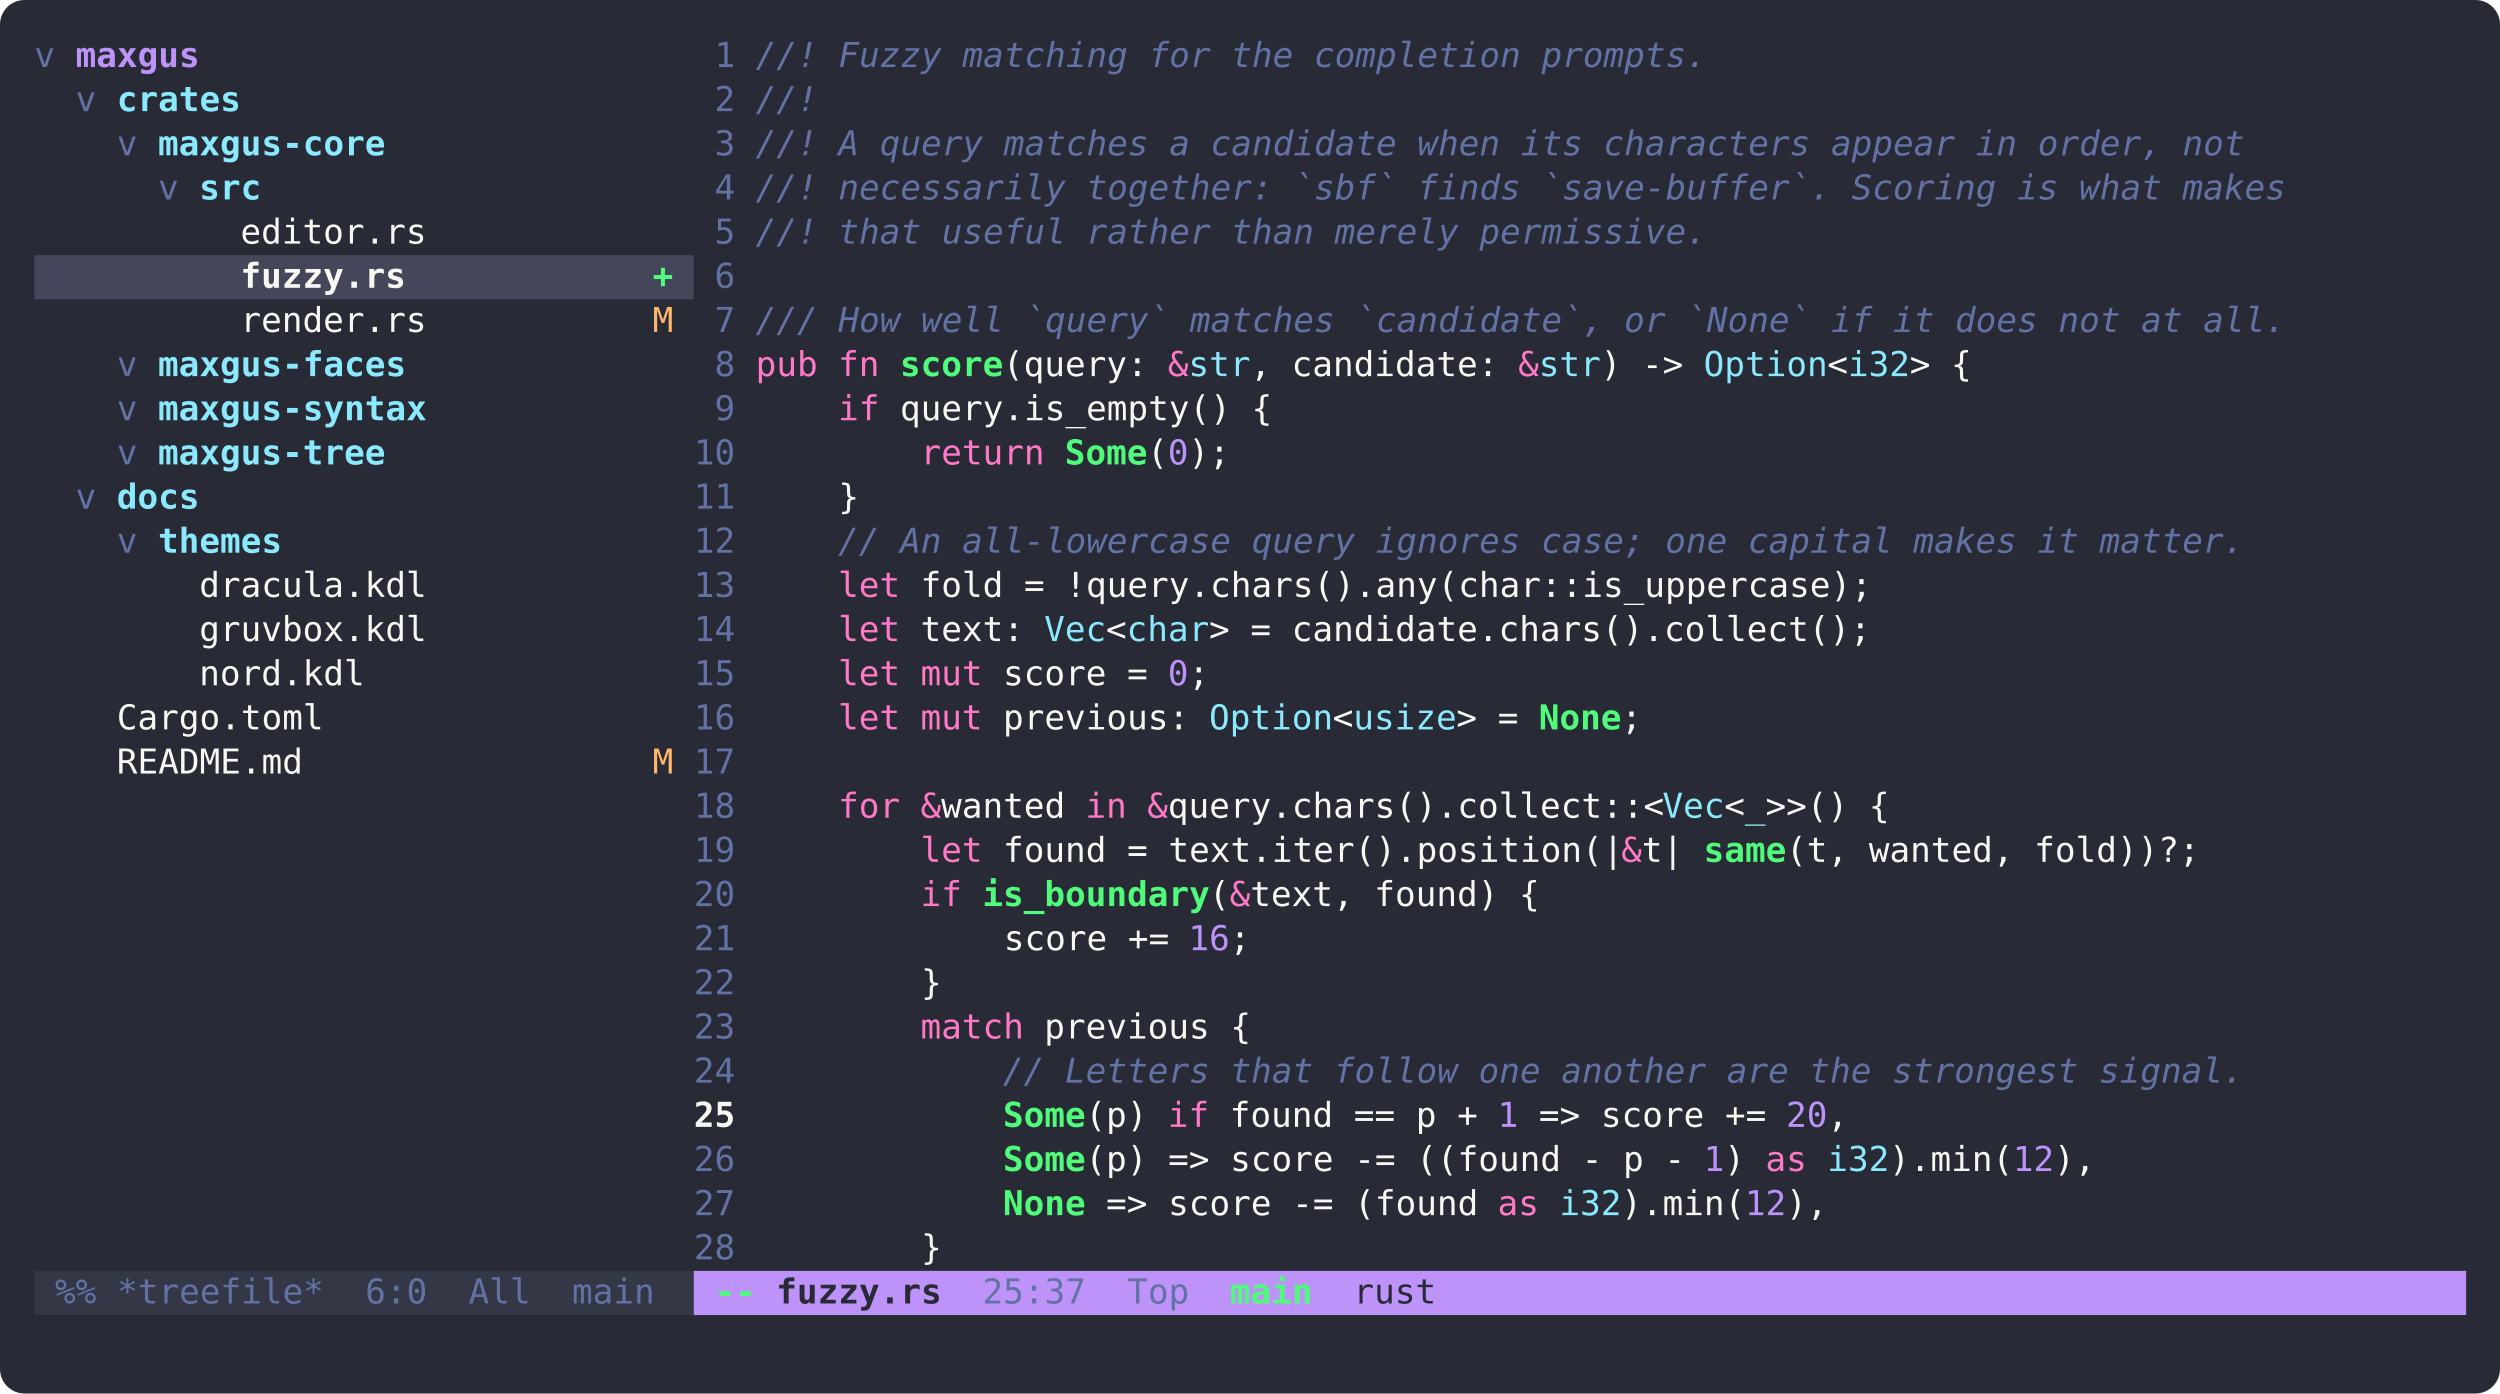
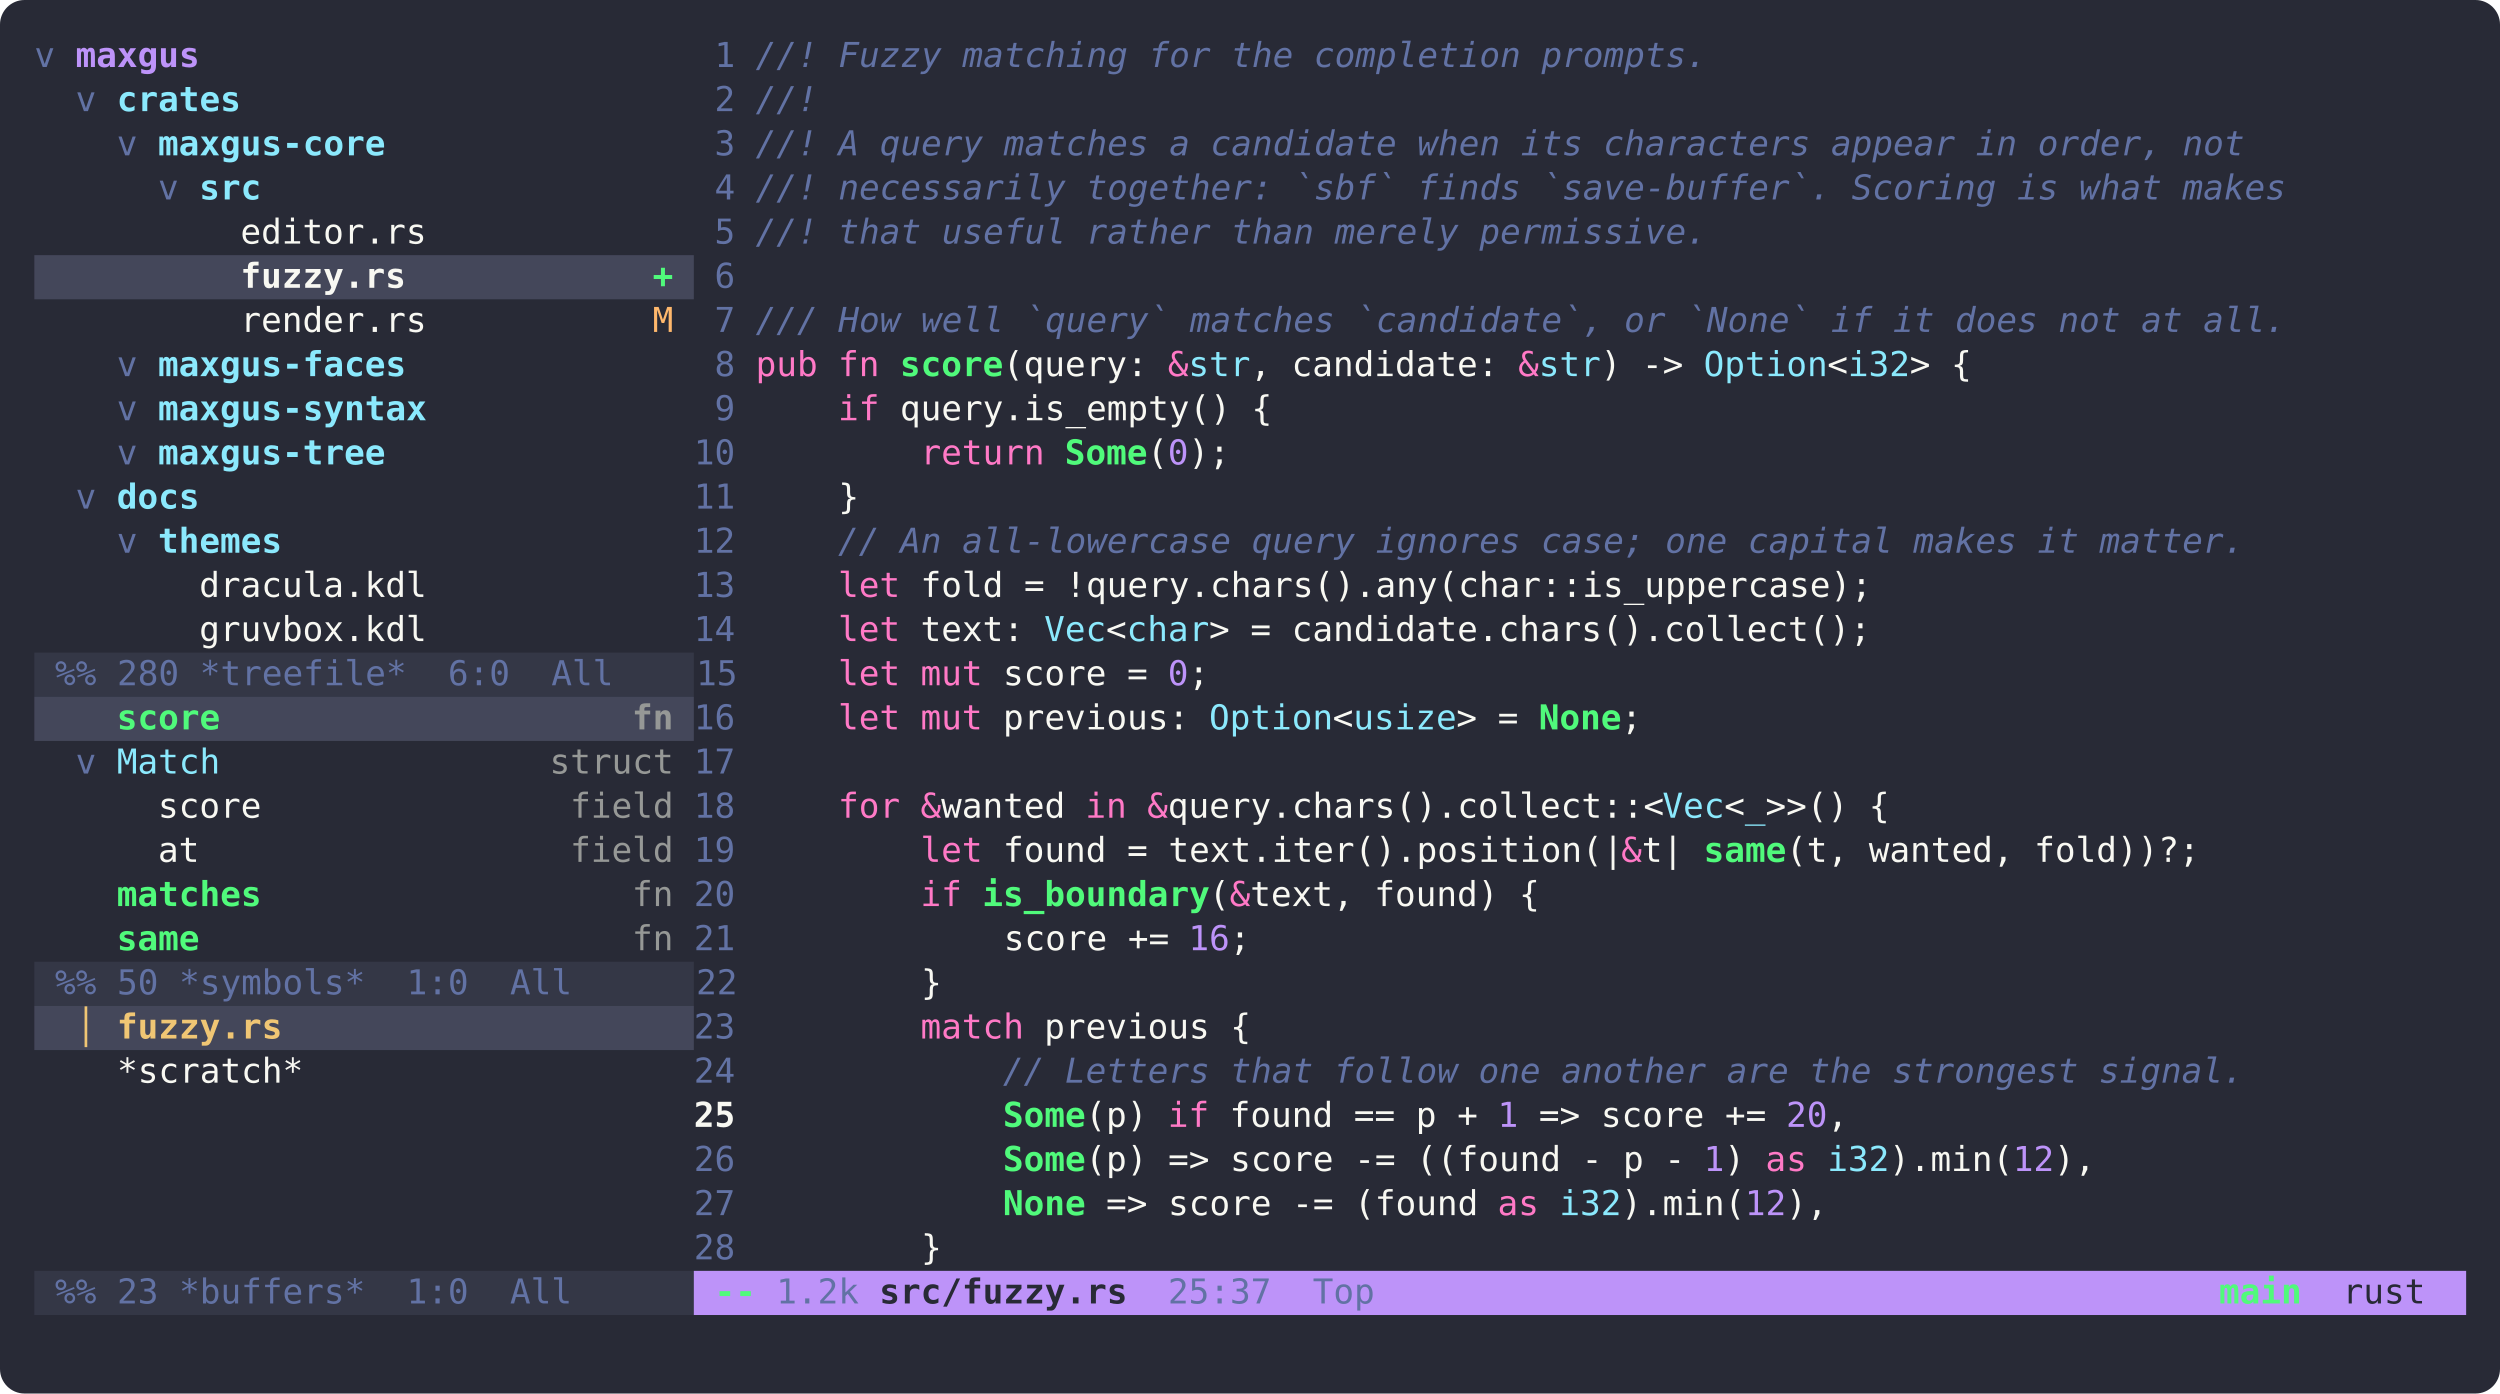
<svg xmlns="http://www.w3.org/2000/svg" width="1019" height="568" viewBox="0 0 1019 568" font-family="ui-monospace, SFMono-Regular, 'SF Mono', Menlo, Consolas, 'DejaVu Sans Mono', monospace" font-size="14" role="img" aria-label="maxgus">
  <rect width="1019" height="568" rx="10" fill="#282a36" />
  <rect x="14.0" y="104.0" width="268.8" height="18" fill="#44475a" />
+   <rect x="14.0" y="266.0" width="268.8" height="18" fill="#343746" />
+   <rect x="14.0" y="284.0" width="268.8" height="18" fill="#44475a" />
+   <rect x="14.0" y="392.0" width="268.8" height="18" fill="#343746" />
+   <rect x="14.0" y="410.0" width="268.8" height="18" fill="#44475a" />
  <rect x="14.0" y="518.0" width="268.8" height="18" fill="#343746" />
  <rect x="282.8" y="518.0" width="722.4" height="18" fill="#bd93f9" />
  <text x="14.0" y="27.3" fill="#6272a4" textLength="16.8" lengthAdjust="spacing" xml:space="preserve">v </text>
  <text x="30.8" y="27.3" fill="#bd93f9" font-weight="bold" textLength="50.4" lengthAdjust="spacing" xml:space="preserve">maxgus</text>
  <text x="282.8" y="27.3" fill="#6272a4" textLength="25.2" lengthAdjust="spacing" xml:space="preserve"> 1 </text>
  <text x="308.0" y="27.3" fill="#6272a4" font-style="italic" textLength="386.4" lengthAdjust="spacing" xml:space="preserve">//! Fuzzy matching for the completion prompts.</text>
  <text x="30.8" y="45.3" fill="#6272a4" textLength="16.8" lengthAdjust="spacing" xml:space="preserve">v </text>
  <text x="47.6" y="45.3" fill="#8be9fd" font-weight="bold" textLength="50.4" lengthAdjust="spacing" xml:space="preserve">crates</text>
  <text x="282.8" y="45.3" fill="#6272a4" textLength="25.2" lengthAdjust="spacing" xml:space="preserve"> 2 </text>
  <text x="308.0" y="45.3" fill="#6272a4" font-style="italic" textLength="25.2" lengthAdjust="spacing" xml:space="preserve">//!</text>
  <text x="47.6" y="63.3" fill="#6272a4" textLength="16.8" lengthAdjust="spacing" xml:space="preserve">v </text>
  <text x="64.4" y="63.3" fill="#8be9fd" font-weight="bold" textLength="92.4" lengthAdjust="spacing" xml:space="preserve">maxgus-core</text>
  <text x="282.8" y="63.3" fill="#6272a4" textLength="25.2" lengthAdjust="spacing" xml:space="preserve"> 3 </text>
  <text x="308.0" y="63.3" fill="#6272a4" font-style="italic" textLength="604.8" lengthAdjust="spacing" xml:space="preserve">//! A query matches a candidate when its characters appear in order, not</text>
  <text x="64.4" y="81.3" fill="#6272a4" textLength="16.8" lengthAdjust="spacing" xml:space="preserve">v </text>
  <text x="81.2" y="81.3" fill="#8be9fd" font-weight="bold" textLength="25.2" lengthAdjust="spacing" xml:space="preserve">src</text>
  <text x="282.8" y="81.3" fill="#6272a4" textLength="25.2" lengthAdjust="spacing" xml:space="preserve"> 4 </text>
  <text x="308.0" y="81.3" fill="#6272a4" font-style="italic" textLength="621.6" lengthAdjust="spacing" xml:space="preserve">//! necessarily together: `sbf` finds `save-buffer`. Scoring is what makes</text>
  <text x="98.0" y="99.3" fill="#f8f8f2" textLength="184.8" lengthAdjust="spacing" xml:space="preserve">editor.rs             </text>
  <text x="282.8" y="99.3" fill="#6272a4" textLength="25.2" lengthAdjust="spacing" xml:space="preserve"> 5 </text>
  <text x="308.0" y="99.3" fill="#6272a4" font-style="italic" textLength="386.4" lengthAdjust="spacing" xml:space="preserve">//! that useful rather than merely permissive.</text>
  <text x="98.0" y="117.3" fill="#f8f8f2" font-weight="bold" textLength="168.0" lengthAdjust="spacing" xml:space="preserve">fuzzy.rs            </text>
  <text x="266.0" y="117.3" fill="#50fa7b" font-weight="bold" textLength="8.4" lengthAdjust="spacing" xml:space="preserve">+</text>
  <text x="282.8" y="117.3" fill="#6272a4" textLength="25.2" lengthAdjust="spacing" xml:space="preserve"> 6 </text>
  <text x="98.0" y="135.3" fill="#f8f8f2" textLength="168.0" lengthAdjust="spacing" xml:space="preserve">render.rs           </text>
  <text x="266.0" y="135.3" fill="#ffb86c" textLength="8.4" lengthAdjust="spacing" xml:space="preserve">M</text>
  <text x="282.8" y="135.3" fill="#6272a4" textLength="25.2" lengthAdjust="spacing" xml:space="preserve"> 7 </text>
  <text x="308.0" y="135.3" fill="#6272a4" font-style="italic" textLength="621.6" lengthAdjust="spacing" xml:space="preserve">/// How well `query` matches `candidate`, or `None` if it does not at all.</text>
  <text x="47.6" y="153.3" fill="#6272a4" textLength="16.8" lengthAdjust="spacing" xml:space="preserve">v </text>
  <text x="64.4" y="153.3" fill="#8be9fd" font-weight="bold" textLength="100.8" lengthAdjust="spacing" xml:space="preserve">maxgus-faces</text>
  <text x="282.8" y="153.3" fill="#6272a4" textLength="25.2" lengthAdjust="spacing" xml:space="preserve"> 8 </text>
  <text x="308.0" y="153.3" fill="#ff79c6" textLength="25.2" lengthAdjust="spacing" xml:space="preserve">pub</text>
  <text x="341.6" y="153.3" fill="#ff79c6" textLength="16.8" lengthAdjust="spacing" xml:space="preserve">fn</text>
  <text x="366.8" y="153.3" fill="#50fa7b" font-weight="bold" textLength="42.0" lengthAdjust="spacing" xml:space="preserve">score</text>
  <text x="408.8" y="153.3" fill="#f8f8f2" textLength="67.2" lengthAdjust="spacing" xml:space="preserve">(query: </text>
  <text x="476.0" y="153.3" fill="#ff79c6" textLength="8.4" lengthAdjust="spacing" xml:space="preserve">&amp;</text>
  <text x="484.4" y="153.3" fill="#8be9fd" textLength="25.2" lengthAdjust="spacing" xml:space="preserve">str</text>
  <text x="509.6" y="153.3" fill="#f8f8f2" textLength="109.2" lengthAdjust="spacing" xml:space="preserve">, candidate: </text>
  <text x="618.8" y="153.3" fill="#ff79c6" textLength="8.4" lengthAdjust="spacing" xml:space="preserve">&amp;</text>
  <text x="627.2" y="153.3" fill="#8be9fd" textLength="25.2" lengthAdjust="spacing" xml:space="preserve">str</text>
  <text x="652.4" y="153.3" fill="#f8f8f2" textLength="42.0" lengthAdjust="spacing" xml:space="preserve">) -&gt; </text>
  <text x="694.4" y="153.3" fill="#8be9fd" textLength="50.4" lengthAdjust="spacing" xml:space="preserve">Option</text>
  <text x="744.8" y="153.3" fill="#f8f8f2" textLength="8.4" lengthAdjust="spacing" xml:space="preserve">&lt;</text>
  <text x="753.2" y="153.3" fill="#8be9fd" textLength="25.2" lengthAdjust="spacing" xml:space="preserve">i32</text>
  <text x="778.4" y="153.3" fill="#f8f8f2" textLength="226.8" lengthAdjust="spacing" xml:space="preserve">&gt; {                        </text>
  <text x="47.6" y="171.3" fill="#6272a4" textLength="16.8" lengthAdjust="spacing" xml:space="preserve">v </text>
  <text x="64.4" y="171.3" fill="#8be9fd" font-weight="bold" textLength="109.2" lengthAdjust="spacing" xml:space="preserve">maxgus-syntax</text>
  <text x="282.8" y="171.3" fill="#6272a4" textLength="25.2" lengthAdjust="spacing" xml:space="preserve"> 9 </text>
  <text x="341.6" y="171.3" fill="#ff79c6" textLength="16.8" lengthAdjust="spacing" xml:space="preserve">if</text>
  <text x="358.4" y="171.3" fill="#f8f8f2" textLength="646.8" lengthAdjust="spacing" xml:space="preserve"> query.is_empty() {                                                          </text>
  <text x="47.6" y="189.3" fill="#6272a4" textLength="16.8" lengthAdjust="spacing" xml:space="preserve">v </text>
  <text x="64.4" y="189.3" fill="#8be9fd" font-weight="bold" textLength="92.4" lengthAdjust="spacing" xml:space="preserve">maxgus-tree</text>
  <text x="282.8" y="189.3" fill="#6272a4" textLength="25.2" lengthAdjust="spacing" xml:space="preserve">10 </text>
  <text x="375.2" y="189.3" fill="#ff79c6" textLength="50.4" lengthAdjust="spacing" xml:space="preserve">return</text>
  <text x="434.0" y="189.3" fill="#50fa7b" font-weight="bold" textLength="33.6" lengthAdjust="spacing" xml:space="preserve">Some</text>
  <text x="467.6" y="189.3" fill="#f8f8f2" textLength="8.4" lengthAdjust="spacing" xml:space="preserve">(</text>
  <text x="476.0" y="189.3" fill="#bd93f9" textLength="8.4" lengthAdjust="spacing" xml:space="preserve">0</text>
  <text x="484.4" y="189.3" fill="#f8f8f2" textLength="520.8" lengthAdjust="spacing" xml:space="preserve">);                                                            </text>
  <text x="30.8" y="207.3" fill="#6272a4" textLength="16.8" lengthAdjust="spacing" xml:space="preserve">v </text>
  <text x="47.6" y="207.3" fill="#8be9fd" font-weight="bold" textLength="33.6" lengthAdjust="spacing" xml:space="preserve">docs</text>
  <text x="282.8" y="207.3" fill="#6272a4" textLength="25.2" lengthAdjust="spacing" xml:space="preserve">11 </text>
  <text x="308.0" y="207.3" fill="#f8f8f2" textLength="697.2" lengthAdjust="spacing" xml:space="preserve">    }                                                                              </text>
  <text x="47.6" y="225.3" fill="#6272a4" textLength="16.8" lengthAdjust="spacing" xml:space="preserve">v </text>
  <text x="64.4" y="225.3" fill="#8be9fd" font-weight="bold" textLength="50.4" lengthAdjust="spacing" xml:space="preserve">themes</text>
  <text x="282.8" y="225.3" fill="#6272a4" textLength="25.2" lengthAdjust="spacing" xml:space="preserve">12 </text>
  <text x="341.6" y="225.3" fill="#6272a4" font-style="italic" textLength="571.2" lengthAdjust="spacing" xml:space="preserve">// An all-lowercase query ignores case; one capital makes it matter.</text>
  <text x="81.2" y="243.3" fill="#f8f8f2" textLength="201.6" lengthAdjust="spacing" xml:space="preserve">dracula.kdl             </text>
  <text x="282.8" y="243.3" fill="#6272a4" textLength="25.2" lengthAdjust="spacing" xml:space="preserve">13 </text>
  <text x="341.6" y="243.3" fill="#ff79c6" textLength="25.2" lengthAdjust="spacing" xml:space="preserve">let</text>
  <text x="366.8" y="243.3" fill="#f8f8f2" textLength="638.4" lengthAdjust="spacing" xml:space="preserve"> fold = !query.chars().any(char::is_uppercase);                             </text>
  <text x="81.2" y="261.3" fill="#f8f8f2" textLength="201.6" lengthAdjust="spacing" xml:space="preserve">gruvbox.kdl             </text>
  <text x="282.8" y="261.3" fill="#6272a4" textLength="25.2" lengthAdjust="spacing" xml:space="preserve">14 </text>
  <text x="341.6" y="261.3" fill="#ff79c6" textLength="25.2" lengthAdjust="spacing" xml:space="preserve">let</text>
  <text x="366.8" y="261.3" fill="#f8f8f2" textLength="58.8" lengthAdjust="spacing" xml:space="preserve"> text: </text>
  <text x="425.6" y="261.3" fill="#8be9fd" textLength="25.2" lengthAdjust="spacing" xml:space="preserve">Vec</text>
  <text x="450.8" y="261.3" fill="#f8f8f2" textLength="8.4" lengthAdjust="spacing" xml:space="preserve">&lt;</text>
  <text x="459.2" y="261.3" fill="#8be9fd" textLength="33.6" lengthAdjust="spacing" xml:space="preserve">char</text>
  <text x="492.8" y="261.3" fill="#f8f8f2" textLength="512.4" lengthAdjust="spacing" xml:space="preserve">&gt; = candidate.chars().collect();                             </text>
-   <text x="81.2" y="279.3" fill="#f8f8f2" textLength="201.6" lengthAdjust="spacing" xml:space="preserve">nord.kdl                </text>
-   <text x="282.8" y="279.3" fill="#6272a4" textLength="25.2" lengthAdjust="spacing" xml:space="preserve">15 </text>
+   <text x="14.0" y="279.3" fill="#6272a4" textLength="294.0" lengthAdjust="spacing" xml:space="preserve"> %% 280 *treefile*  6:0  All    15 </text>
  <text x="341.6" y="279.3" fill="#ff79c6" textLength="25.2" lengthAdjust="spacing" xml:space="preserve">let</text>
  <text x="375.2" y="279.3" fill="#ff79c6" textLength="25.2" lengthAdjust="spacing" xml:space="preserve">mut</text>
  <text x="400.4" y="279.3" fill="#f8f8f2" textLength="75.6" lengthAdjust="spacing" xml:space="preserve"> score = </text>
  <text x="476.0" y="279.3" fill="#bd93f9" textLength="8.4" lengthAdjust="spacing" xml:space="preserve">0</text>
  <text x="484.4" y="279.3" fill="#f8f8f2" textLength="520.8" lengthAdjust="spacing" xml:space="preserve">;                                                             </text>
-   <text x="47.6" y="297.3" fill="#f8f8f2" textLength="235.2" lengthAdjust="spacing" xml:space="preserve">Cargo.toml                  </text>
+   <text x="47.6" y="297.3" fill="#50fa7b" font-weight="bold" textLength="42.0" lengthAdjust="spacing" xml:space="preserve">score</text>
+   <text x="257.6" y="297.3" fill="#969896" font-weight="bold" textLength="16.8" lengthAdjust="spacing" xml:space="preserve">fn</text>
  <text x="282.8" y="297.3" fill="#6272a4" textLength="25.2" lengthAdjust="spacing" xml:space="preserve">16 </text>
  <text x="341.6" y="297.3" fill="#ff79c6" textLength="25.2" lengthAdjust="spacing" xml:space="preserve">let</text>
  <text x="375.2" y="297.3" fill="#ff79c6" textLength="25.2" lengthAdjust="spacing" xml:space="preserve">mut</text>
  <text x="400.4" y="297.3" fill="#f8f8f2" textLength="92.4" lengthAdjust="spacing" xml:space="preserve"> previous: </text>
  <text x="492.8" y="297.3" fill="#8be9fd" textLength="50.4" lengthAdjust="spacing" xml:space="preserve">Option</text>
  <text x="543.2" y="297.3" fill="#f8f8f2" textLength="8.4" lengthAdjust="spacing" xml:space="preserve">&lt;</text>
  <text x="551.6" y="297.3" fill="#8be9fd" textLength="42.0" lengthAdjust="spacing" xml:space="preserve">usize</text>
  <text x="593.6" y="297.3" fill="#f8f8f2" textLength="33.6" lengthAdjust="spacing" xml:space="preserve">&gt; = </text>
  <text x="627.2" y="297.3" fill="#50fa7b" font-weight="bold" textLength="33.6" lengthAdjust="spacing" xml:space="preserve">None</text>
  <text x="660.8" y="297.3" fill="#f8f8f2" textLength="344.4" lengthAdjust="spacing" xml:space="preserve">;                                        </text>
-   <text x="47.6" y="315.3" fill="#f8f8f2" textLength="218.4" lengthAdjust="spacing" xml:space="preserve">README.md                 </text>
-   <text x="266.0" y="315.3" fill="#ffb86c" textLength="8.4" lengthAdjust="spacing" xml:space="preserve">M</text>
+   <text x="30.8" y="315.3" fill="#6272a4" textLength="16.8" lengthAdjust="spacing" xml:space="preserve">v </text>
+   <text x="47.6" y="315.3" fill="#8be9fd" textLength="42.0" lengthAdjust="spacing" xml:space="preserve">Match</text>
+   <text x="224.0" y="315.3" fill="#969896" textLength="50.4" lengthAdjust="spacing" xml:space="preserve">struct</text>
  <text x="282.8" y="315.3" fill="#6272a4" textLength="25.2" lengthAdjust="spacing" xml:space="preserve">17 </text>
+   <text x="64.4" y="333.3" fill="#f8f8f2" textLength="168.0" lengthAdjust="spacing" xml:space="preserve">score               </text>
+   <text x="232.4" y="333.3" fill="#969896" textLength="42.0" lengthAdjust="spacing" xml:space="preserve">field</text>
  <text x="282.8" y="333.3" fill="#6272a4" textLength="25.2" lengthAdjust="spacing" xml:space="preserve">18 </text>
  <text x="341.6" y="333.3" fill="#ff79c6" textLength="25.2" lengthAdjust="spacing" xml:space="preserve">for</text>
  <text x="375.2" y="333.3" fill="#ff79c6" textLength="8.4" lengthAdjust="spacing" xml:space="preserve">&amp;</text>
  <text x="383.6" y="333.3" fill="#f8f8f2" textLength="58.8" lengthAdjust="spacing" xml:space="preserve">wanted </text>
  <text x="442.4" y="333.3" fill="#ff79c6" textLength="16.8" lengthAdjust="spacing" xml:space="preserve">in</text>
  <text x="467.6" y="333.3" fill="#ff79c6" textLength="8.4" lengthAdjust="spacing" xml:space="preserve">&amp;</text>
  <text x="476.0" y="333.3" fill="#f8f8f2" textLength="201.6" lengthAdjust="spacing" xml:space="preserve">query.chars().collect::&lt;</text>
  <text x="677.6" y="333.3" fill="#8be9fd" textLength="25.2" lengthAdjust="spacing" xml:space="preserve">Vec</text>
  <text x="702.8" y="333.3" fill="#f8f8f2" textLength="8.4" lengthAdjust="spacing" xml:space="preserve">&lt;</text>
  <text x="711.2" y="333.3" fill="#8be9fd" textLength="8.4" lengthAdjust="spacing" xml:space="preserve">_</text>
  <text x="719.6" y="333.3" fill="#f8f8f2" textLength="285.6" lengthAdjust="spacing" xml:space="preserve">&gt;&gt;() {                            </text>
+   <text x="64.4" y="351.3" fill="#f8f8f2" textLength="168.0" lengthAdjust="spacing" xml:space="preserve">at                  </text>
+   <text x="232.4" y="351.3" fill="#969896" textLength="42.0" lengthAdjust="spacing" xml:space="preserve">field</text>
  <text x="282.8" y="351.3" fill="#6272a4" textLength="25.2" lengthAdjust="spacing" xml:space="preserve">19 </text>
  <text x="375.2" y="351.3" fill="#ff79c6" textLength="25.2" lengthAdjust="spacing" xml:space="preserve">let</text>
  <text x="400.4" y="351.3" fill="#f8f8f2" textLength="260.4" lengthAdjust="spacing" xml:space="preserve"> found = text.iter().position(|</text>
  <text x="660.8" y="351.3" fill="#ff79c6" textLength="8.4" lengthAdjust="spacing" xml:space="preserve">&amp;</text>
  <text x="669.2" y="351.3" fill="#f8f8f2" textLength="25.2" lengthAdjust="spacing" xml:space="preserve">t| </text>
  <text x="694.4" y="351.3" fill="#50fa7b" font-weight="bold" textLength="33.6" lengthAdjust="spacing" xml:space="preserve">same</text>
  <text x="728.0" y="351.3" fill="#f8f8f2" textLength="277.2" lengthAdjust="spacing" xml:space="preserve">(t, wanted, fold))?;             </text>
+   <text x="47.6" y="369.3" fill="#50fa7b" font-weight="bold" textLength="58.8" lengthAdjust="spacing" xml:space="preserve">matches</text>
+   <text x="257.6" y="369.3" fill="#969896" textLength="16.8" lengthAdjust="spacing" xml:space="preserve">fn</text>
  <text x="282.8" y="369.3" fill="#6272a4" textLength="25.2" lengthAdjust="spacing" xml:space="preserve">20 </text>
  <text x="375.2" y="369.3" fill="#ff79c6" textLength="16.8" lengthAdjust="spacing" xml:space="preserve">if</text>
  <text x="400.4" y="369.3" fill="#50fa7b" font-weight="bold" textLength="92.4" lengthAdjust="spacing" xml:space="preserve">is_boundary</text>
  <text x="492.8" y="369.3" fill="#f8f8f2" textLength="8.4" lengthAdjust="spacing" xml:space="preserve">(</text>
  <text x="501.2" y="369.3" fill="#ff79c6" textLength="8.4" lengthAdjust="spacing" xml:space="preserve">&amp;</text>
  <text x="509.6" y="369.3" fill="#f8f8f2" textLength="495.6" lengthAdjust="spacing" xml:space="preserve">text, found) {                                             </text>
+   <text x="47.6" y="387.3" fill="#50fa7b" font-weight="bold" textLength="33.6" lengthAdjust="spacing" xml:space="preserve">same</text>
+   <text x="257.6" y="387.3" fill="#969896" textLength="16.8" lengthAdjust="spacing" xml:space="preserve">fn</text>
  <text x="282.8" y="387.3" fill="#6272a4" textLength="25.2" lengthAdjust="spacing" xml:space="preserve">21 </text>
  <text x="308.0" y="387.3" fill="#f8f8f2" textLength="176.4" lengthAdjust="spacing" xml:space="preserve">            score += </text>
  <text x="484.4" y="387.3" fill="#bd93f9" textLength="16.8" lengthAdjust="spacing" xml:space="preserve">16</text>
  <text x="501.2" y="387.3" fill="#f8f8f2" textLength="504.0" lengthAdjust="spacing" xml:space="preserve">;                                                           </text>
-   <text x="282.8" y="405.3" fill="#6272a4" textLength="25.2" lengthAdjust="spacing" xml:space="preserve">22 </text>
+   <text x="14.0" y="405.3" fill="#6272a4" textLength="294.0" lengthAdjust="spacing" xml:space="preserve"> %% 50 *symbols*  1:0  All      22 </text>
  <text x="308.0" y="405.3" fill="#f8f8f2" textLength="697.2" lengthAdjust="spacing" xml:space="preserve">        }                                                                          </text>
+   <text x="30.8" y="423.3" fill="#f0c674" font-weight="bold" textLength="84.0" lengthAdjust="spacing" xml:space="preserve">│ fuzzy.rs</text>
  <text x="282.8" y="423.3" fill="#6272a4" textLength="25.2" lengthAdjust="spacing" xml:space="preserve">23 </text>
  <text x="375.2" y="423.3" fill="#ff79c6" textLength="42.0" lengthAdjust="spacing" xml:space="preserve">match</text>
  <text x="417.2" y="423.3" fill="#f8f8f2" textLength="588.0" lengthAdjust="spacing" xml:space="preserve"> previous {                                                           </text>
+   <text x="14.0" y="441.3" fill="#f8f8f2" textLength="268.8" lengthAdjust="spacing" xml:space="preserve">    *scratch*                   </text>
  <text x="282.8" y="441.3" fill="#6272a4" textLength="25.2" lengthAdjust="spacing" xml:space="preserve">24 </text>
  <text x="408.8" y="441.3" fill="#6272a4" font-style="italic" textLength="504.0" lengthAdjust="spacing" xml:space="preserve">// Letters that follow one another are the strongest signal.</text>
  <text x="282.8" y="459.3" fill="#f8f8f2" font-weight="bold" textLength="25.2" lengthAdjust="spacing" xml:space="preserve">25 </text>
  <text x="408.8" y="459.3" fill="#50fa7b" font-weight="bold" textLength="33.6" lengthAdjust="spacing" xml:space="preserve">Some</text>
  <text x="442.4" y="459.3" fill="#f8f8f2" textLength="33.6" lengthAdjust="spacing" xml:space="preserve">(p) </text>
  <text x="476.0" y="459.3" fill="#ff79c6" textLength="16.8" lengthAdjust="spacing" xml:space="preserve">if</text>
  <text x="492.8" y="459.3" fill="#f8f8f2" textLength="117.6" lengthAdjust="spacing" xml:space="preserve"> found == p + </text>
  <text x="610.4" y="459.3" fill="#bd93f9" textLength="8.4" lengthAdjust="spacing" xml:space="preserve">1</text>
  <text x="618.8" y="459.3" fill="#f8f8f2" textLength="109.2" lengthAdjust="spacing" xml:space="preserve"> =&gt; score += </text>
  <text x="728.0" y="459.3" fill="#bd93f9" textLength="16.8" lengthAdjust="spacing" xml:space="preserve">20</text>
  <text x="744.8" y="459.3" fill="#f8f8f2" textLength="260.4" lengthAdjust="spacing" xml:space="preserve">,                              </text>
  <text x="282.8" y="477.3" fill="#6272a4" textLength="25.2" lengthAdjust="spacing" xml:space="preserve">26 </text>
  <text x="408.8" y="477.3" fill="#50fa7b" font-weight="bold" textLength="33.6" lengthAdjust="spacing" xml:space="preserve">Some</text>
  <text x="442.4" y="477.3" fill="#f8f8f2" textLength="252.0" lengthAdjust="spacing" xml:space="preserve">(p) =&gt; score -= ((found - p - </text>
  <text x="694.4" y="477.3" fill="#bd93f9" textLength="8.4" lengthAdjust="spacing" xml:space="preserve">1</text>
  <text x="702.8" y="477.3" fill="#f8f8f2" textLength="16.8" lengthAdjust="spacing" xml:space="preserve">) </text>
  <text x="719.6" y="477.3" fill="#ff79c6" textLength="16.8" lengthAdjust="spacing" xml:space="preserve">as</text>
  <text x="744.8" y="477.3" fill="#8be9fd" textLength="25.2" lengthAdjust="spacing" xml:space="preserve">i32</text>
  <text x="770.0" y="477.3" fill="#f8f8f2" textLength="50.4" lengthAdjust="spacing" xml:space="preserve">).min(</text>
  <text x="820.4" y="477.3" fill="#bd93f9" textLength="16.8" lengthAdjust="spacing" xml:space="preserve">12</text>
  <text x="837.2" y="477.3" fill="#f8f8f2" textLength="168.0" lengthAdjust="spacing" xml:space="preserve">),                  </text>
  <text x="282.8" y="495.3" fill="#6272a4" textLength="25.2" lengthAdjust="spacing" xml:space="preserve">27 </text>
  <text x="408.8" y="495.3" fill="#50fa7b" font-weight="bold" textLength="33.6" lengthAdjust="spacing" xml:space="preserve">None</text>
  <text x="442.4" y="495.3" fill="#f8f8f2" textLength="168.0" lengthAdjust="spacing" xml:space="preserve"> =&gt; score -= (found </text>
  <text x="610.4" y="495.3" fill="#ff79c6" textLength="16.8" lengthAdjust="spacing" xml:space="preserve">as</text>
  <text x="635.6" y="495.3" fill="#8be9fd" textLength="25.2" lengthAdjust="spacing" xml:space="preserve">i32</text>
  <text x="660.8" y="495.3" fill="#f8f8f2" textLength="50.4" lengthAdjust="spacing" xml:space="preserve">).min(</text>
  <text x="711.2" y="495.3" fill="#bd93f9" textLength="16.8" lengthAdjust="spacing" xml:space="preserve">12</text>
  <text x="728.0" y="495.3" fill="#f8f8f2" textLength="277.2" lengthAdjust="spacing" xml:space="preserve">),                               </text>
  <text x="282.8" y="513.3" fill="#6272a4" textLength="25.2" lengthAdjust="spacing" xml:space="preserve">28 </text>
  <text x="308.0" y="513.3" fill="#f8f8f2" textLength="697.2" lengthAdjust="spacing" xml:space="preserve">        }                                                                          </text>
-   <text x="14.0" y="531.3" fill="#6272a4" textLength="268.8" lengthAdjust="spacing" xml:space="preserve"> %% *treefile*  6:0  All  main  </text>
+   <text x="14.0" y="531.3" fill="#6272a4" textLength="268.8" lengthAdjust="spacing" xml:space="preserve"> %% 23 *buffers*  1:0  All      </text>
  <text x="282.8" y="531.3" fill="#50fa7b" font-weight="bold" textLength="33.6" lengthAdjust="spacing" xml:space="preserve"> -- </text>
-   <text x="316.4" y="531.3" fill="#282a36" font-weight="bold" textLength="67.2" lengthAdjust="spacing" xml:space="preserve">fuzzy.rs</text>
-   <text x="383.6" y="531.3" fill="#6272a4" textLength="100.8" lengthAdjust="spacing" xml:space="preserve">  25:37  Top</text>
-   <text x="484.4" y="531.3" fill="#50fa7b" font-weight="bold" textLength="50.4" lengthAdjust="spacing" xml:space="preserve">  main</text>
-   <text x="534.8" y="531.3" fill="#282a36" textLength="470.4" lengthAdjust="spacing" xml:space="preserve">  rust                                                  </text>
+   <text x="316.4" y="531.3" fill="#6272a4" textLength="42.0" lengthAdjust="spacing" xml:space="preserve">1.2k </text>
+   <text x="358.4" y="531.3" fill="#282a36" font-weight="bold" textLength="100.8" lengthAdjust="spacing" xml:space="preserve">src/fuzzy.rs</text>
+   <text x="459.2" y="531.3" fill="#6272a4" textLength="100.8" lengthAdjust="spacing" xml:space="preserve">  25:37  Top</text>
+   <text x="887.6" y="531.3" fill="#50fa7b" font-weight="bold" textLength="50.4" lengthAdjust="spacing" xml:space="preserve">  main</text>
+   <text x="938.0" y="531.3" fill="#282a36" textLength="67.2" lengthAdjust="spacing" xml:space="preserve">  rust  </text>
</svg>
